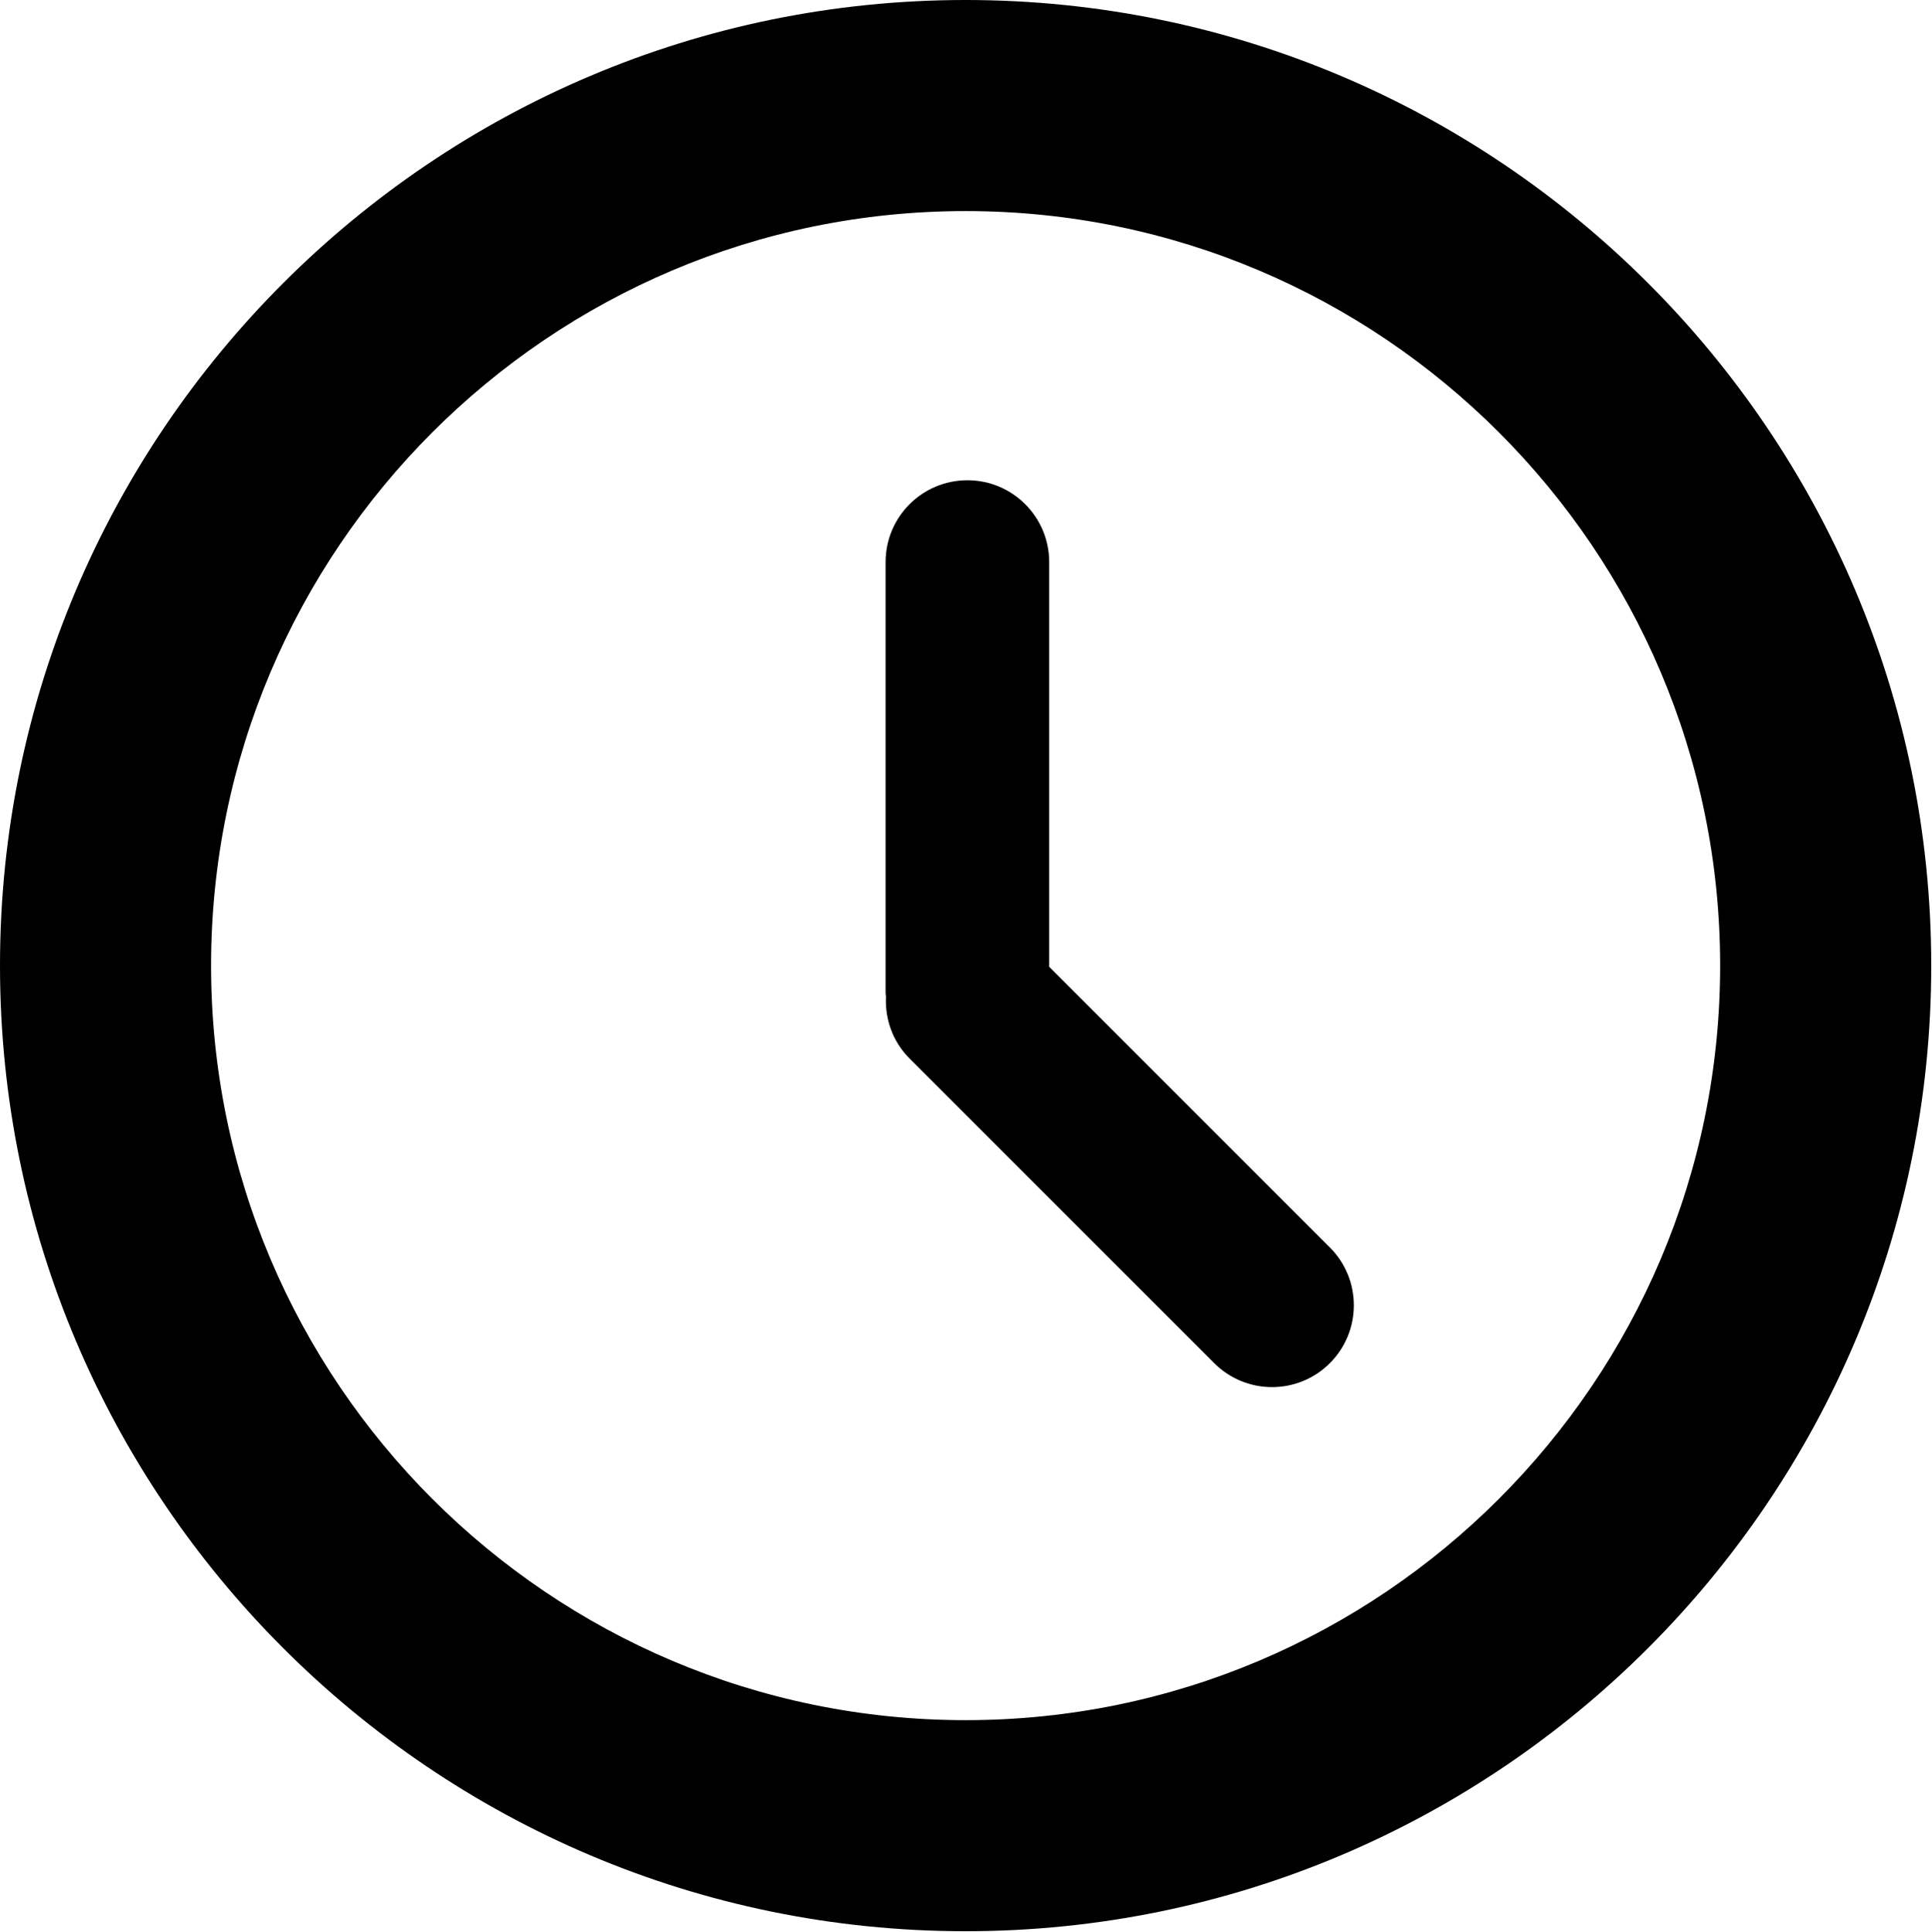
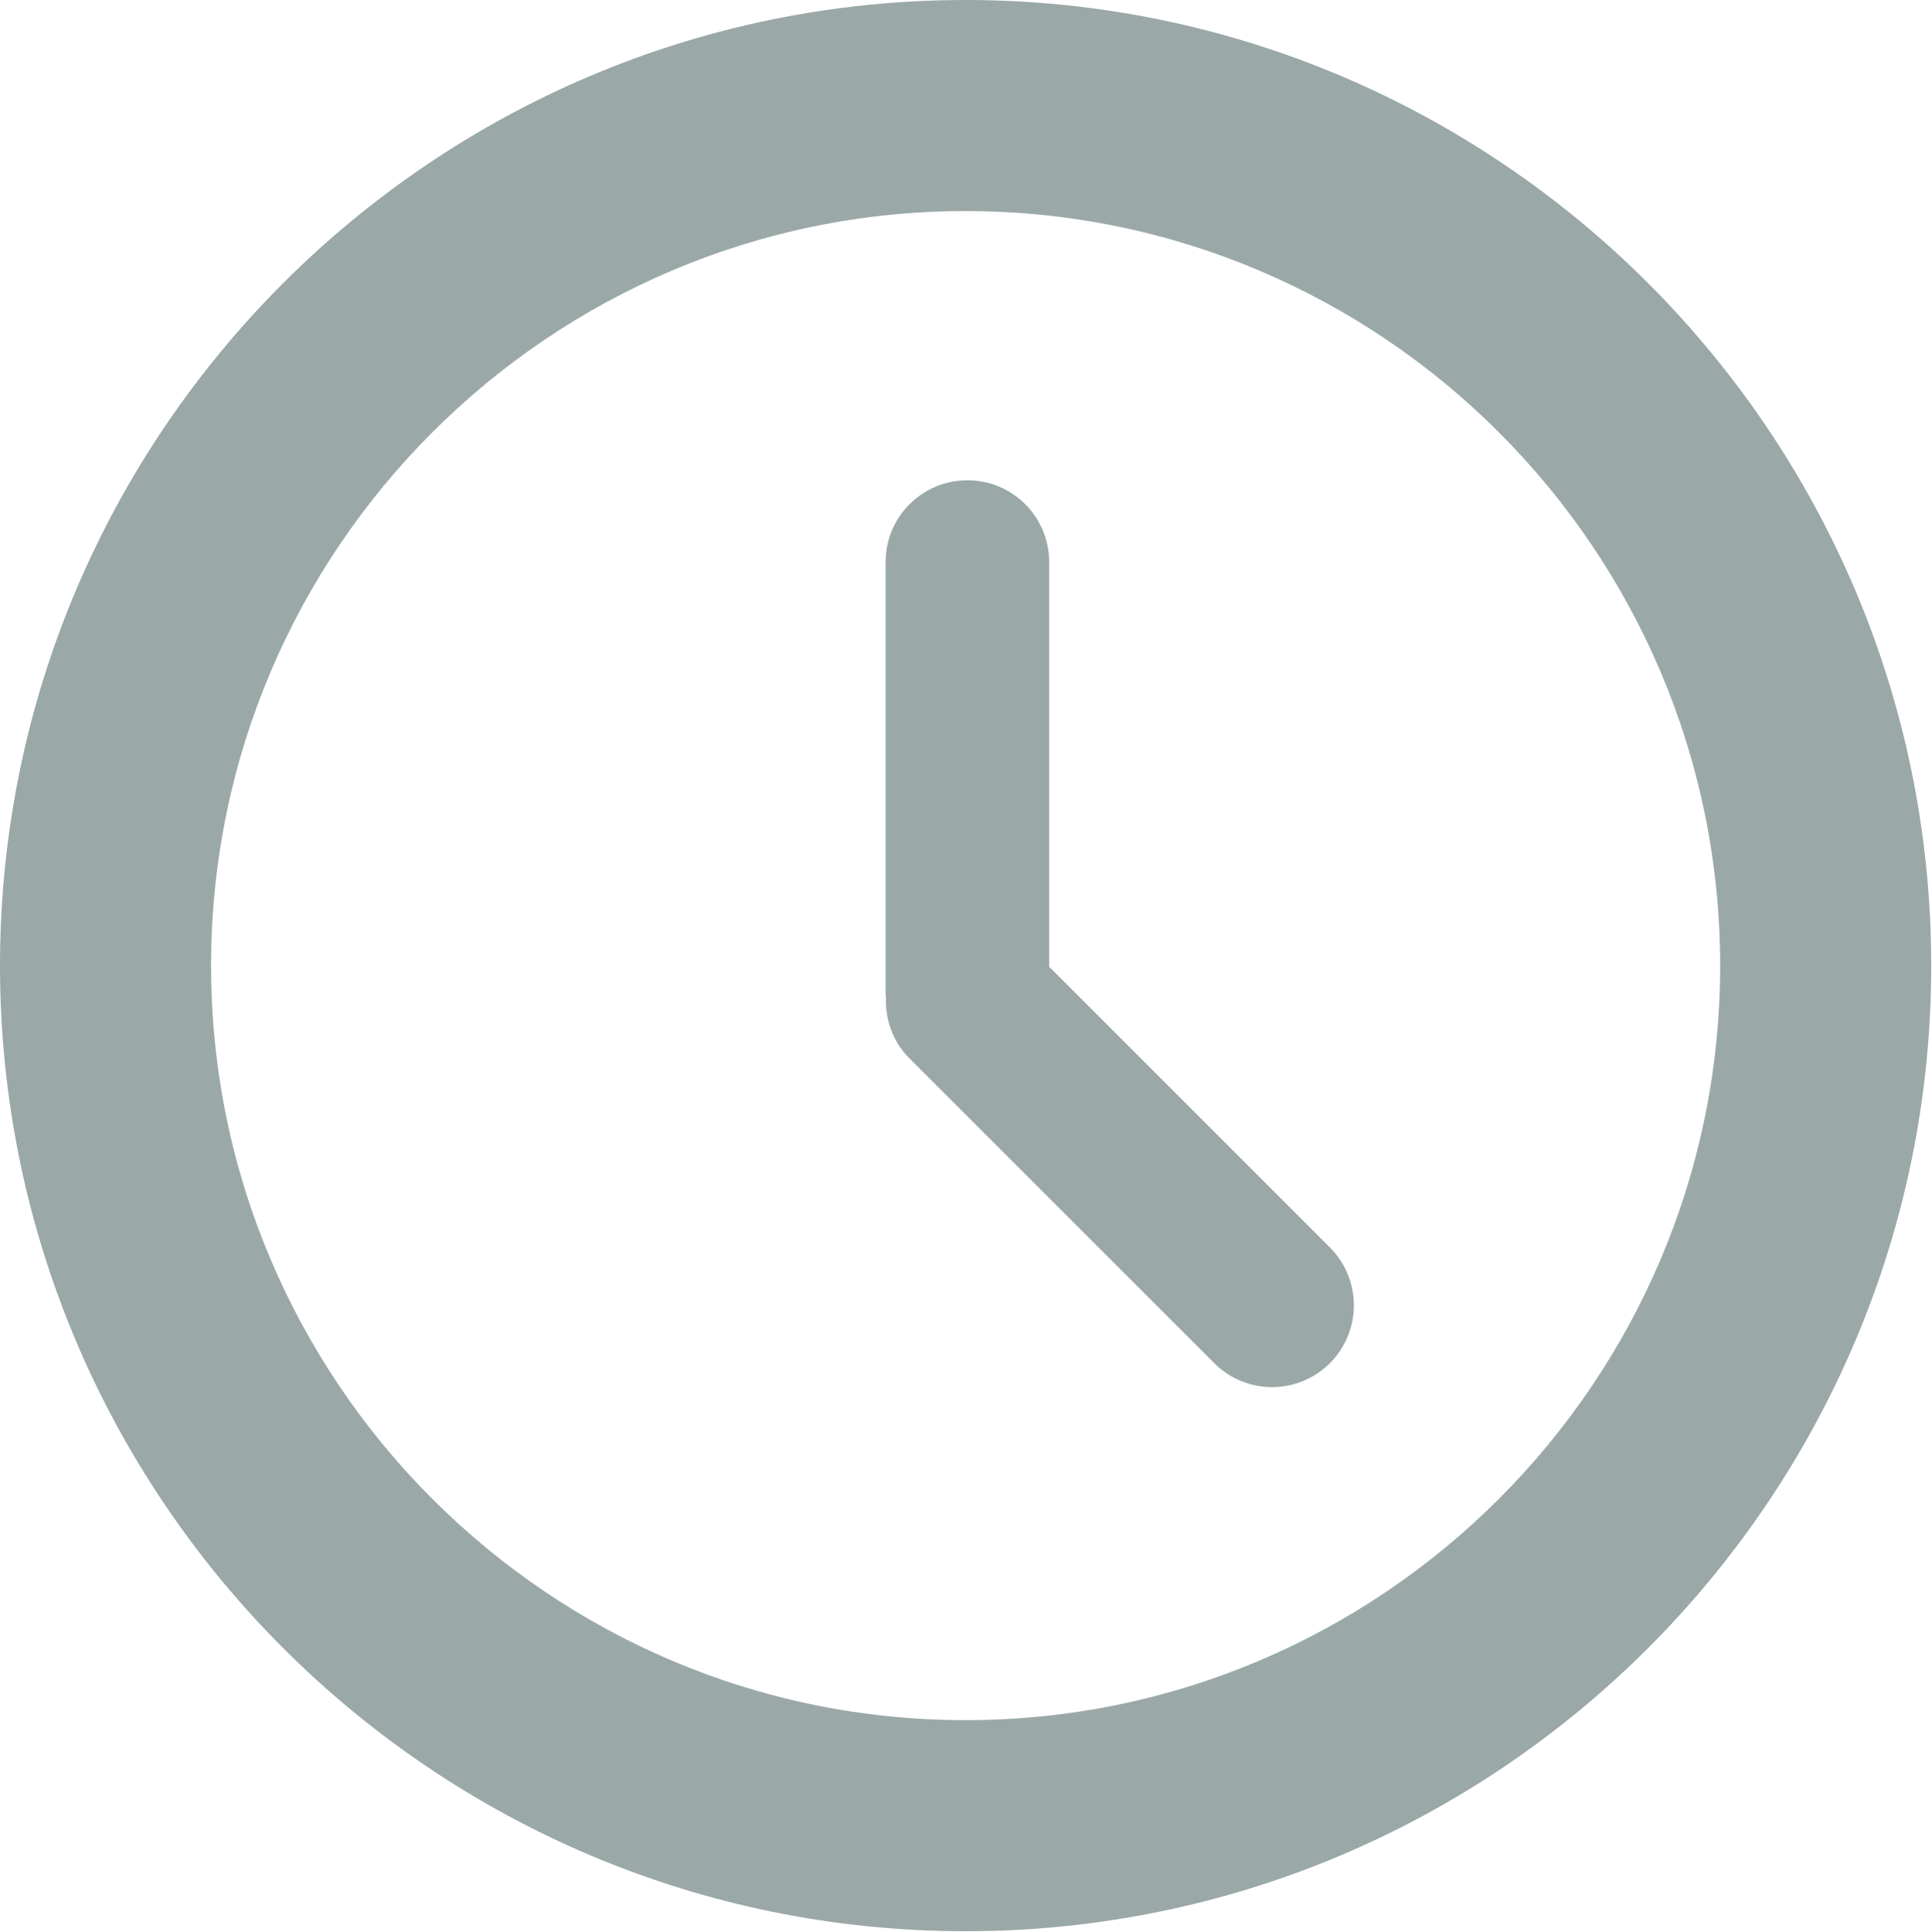
- <svg xmlns="http://www.w3.org/2000/svg" version="1.1" id="Capa_1" x="0px" y="0px" width="559.98px" height="559.98px" viewBox="0 0 559.98 559.98" style="enable-background:new 0 0 559.98 559.98;" xml:space="preserve">
+ <svg xmlns="http://www.w3.org/2000/svg" version="1.1" id="Capa_1" x="0px" y="0px" width="559.98px" height="559.98px" viewBox="0 0 559.98 559.98" style="enable-background:new 0 0 559.98 559.98;" xml:space="preserve" fill="#9BA8A8">
  <g>
    <g>
      <path d="M279.99,0C125.601,0,0,125.601,0,279.99c0,154.39,125.601,279.99,279.99,279.99c154.39,0,279.99-125.601,279.99-279.99    C559.98,125.601,434.38,0,279.99,0z M279.99,498.78c-120.644,0-218.79-98.146-218.79-218.79    c0-120.638,98.146-218.79,218.79-218.79s218.79,98.152,218.79,218.79C498.78,400.634,400.634,498.78,279.99,498.78z" />
      <path d="M304.226,280.326V162.976c0-13.103-10.618-23.721-23.716-23.721c-13.102,0-23.721,10.618-23.721,23.721v124.928    c0,0.373,0.092,0.723,0.11,1.096c-0.312,6.45,1.91,12.999,6.836,17.926l88.343,88.336c9.266,9.266,24.284,9.266,33.543,0    c9.26-9.266,9.266-24.284,0-33.544L304.226,280.326z" />
    </g>
  </g>
  <g>
</g>
  <g>
</g>
  <g>
</g>
  <g>
</g>
  <g>
</g>
  <g>
</g>
  <g>
</g>
  <g>
</g>
  <g>
</g>
  <g>
</g>
  <g>
</g>
  <g>
</g>
  <g>
</g>
  <g>
</g>
  <g>
</g>
</svg>
